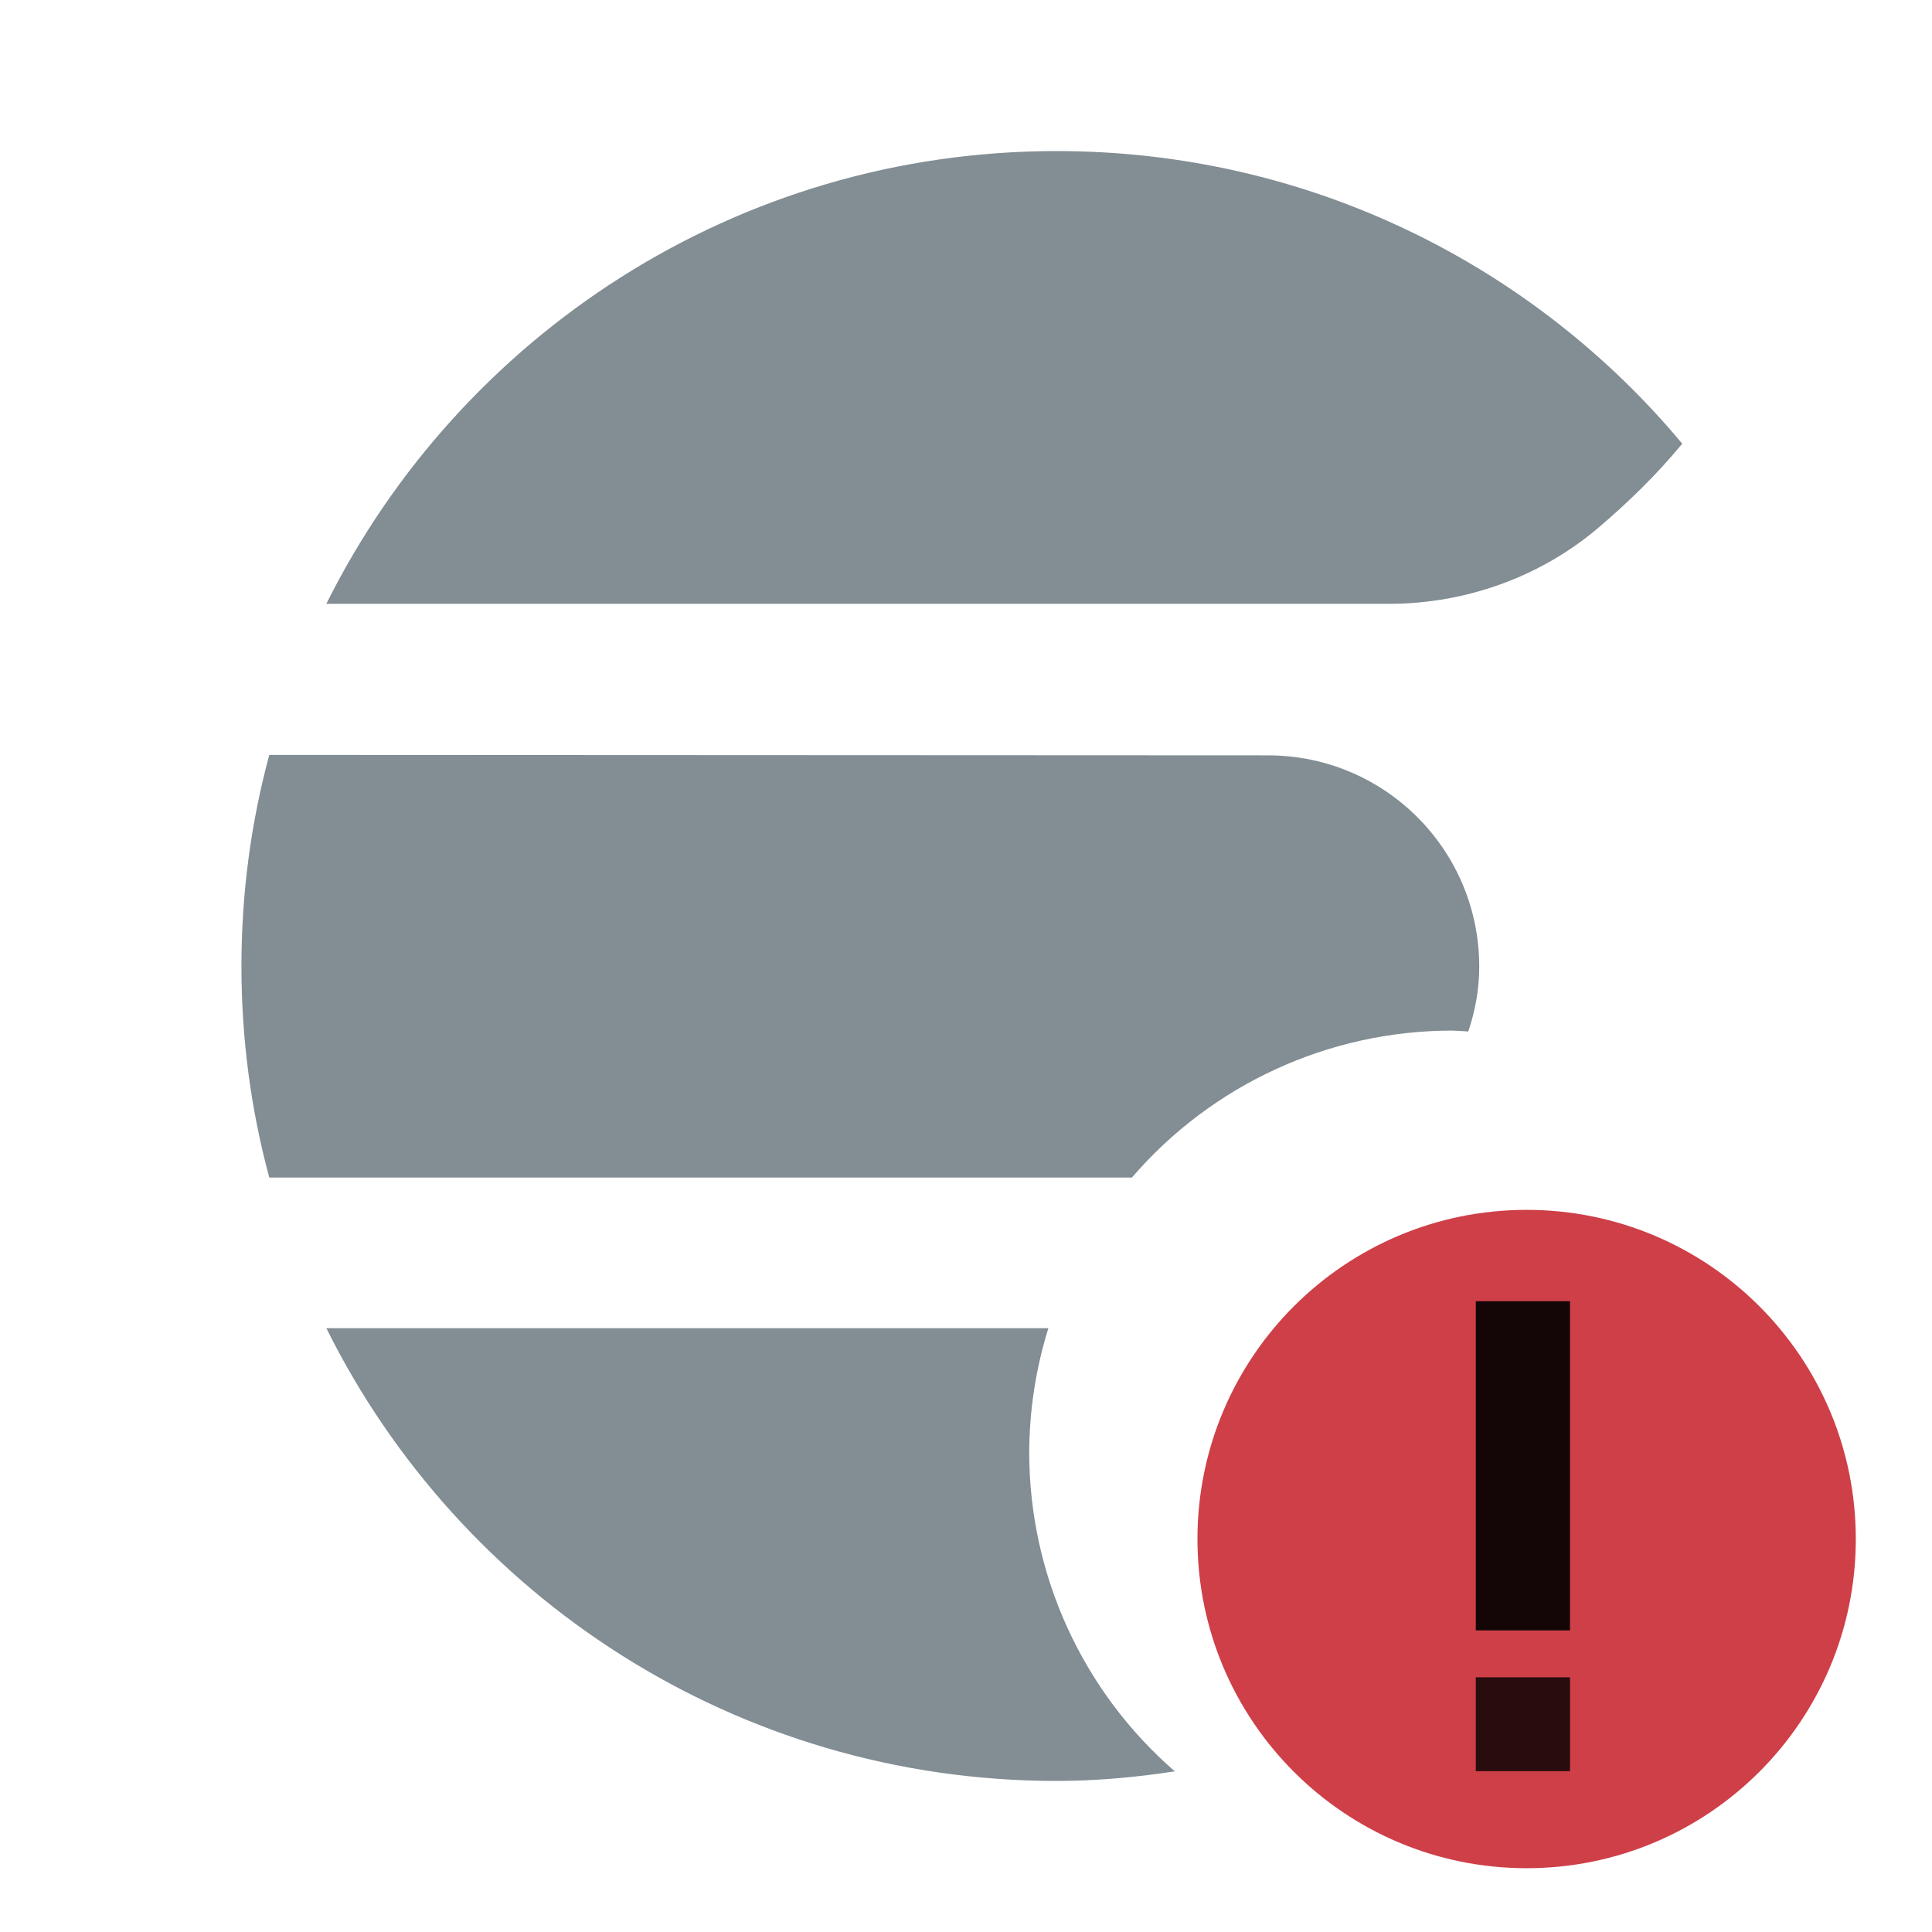
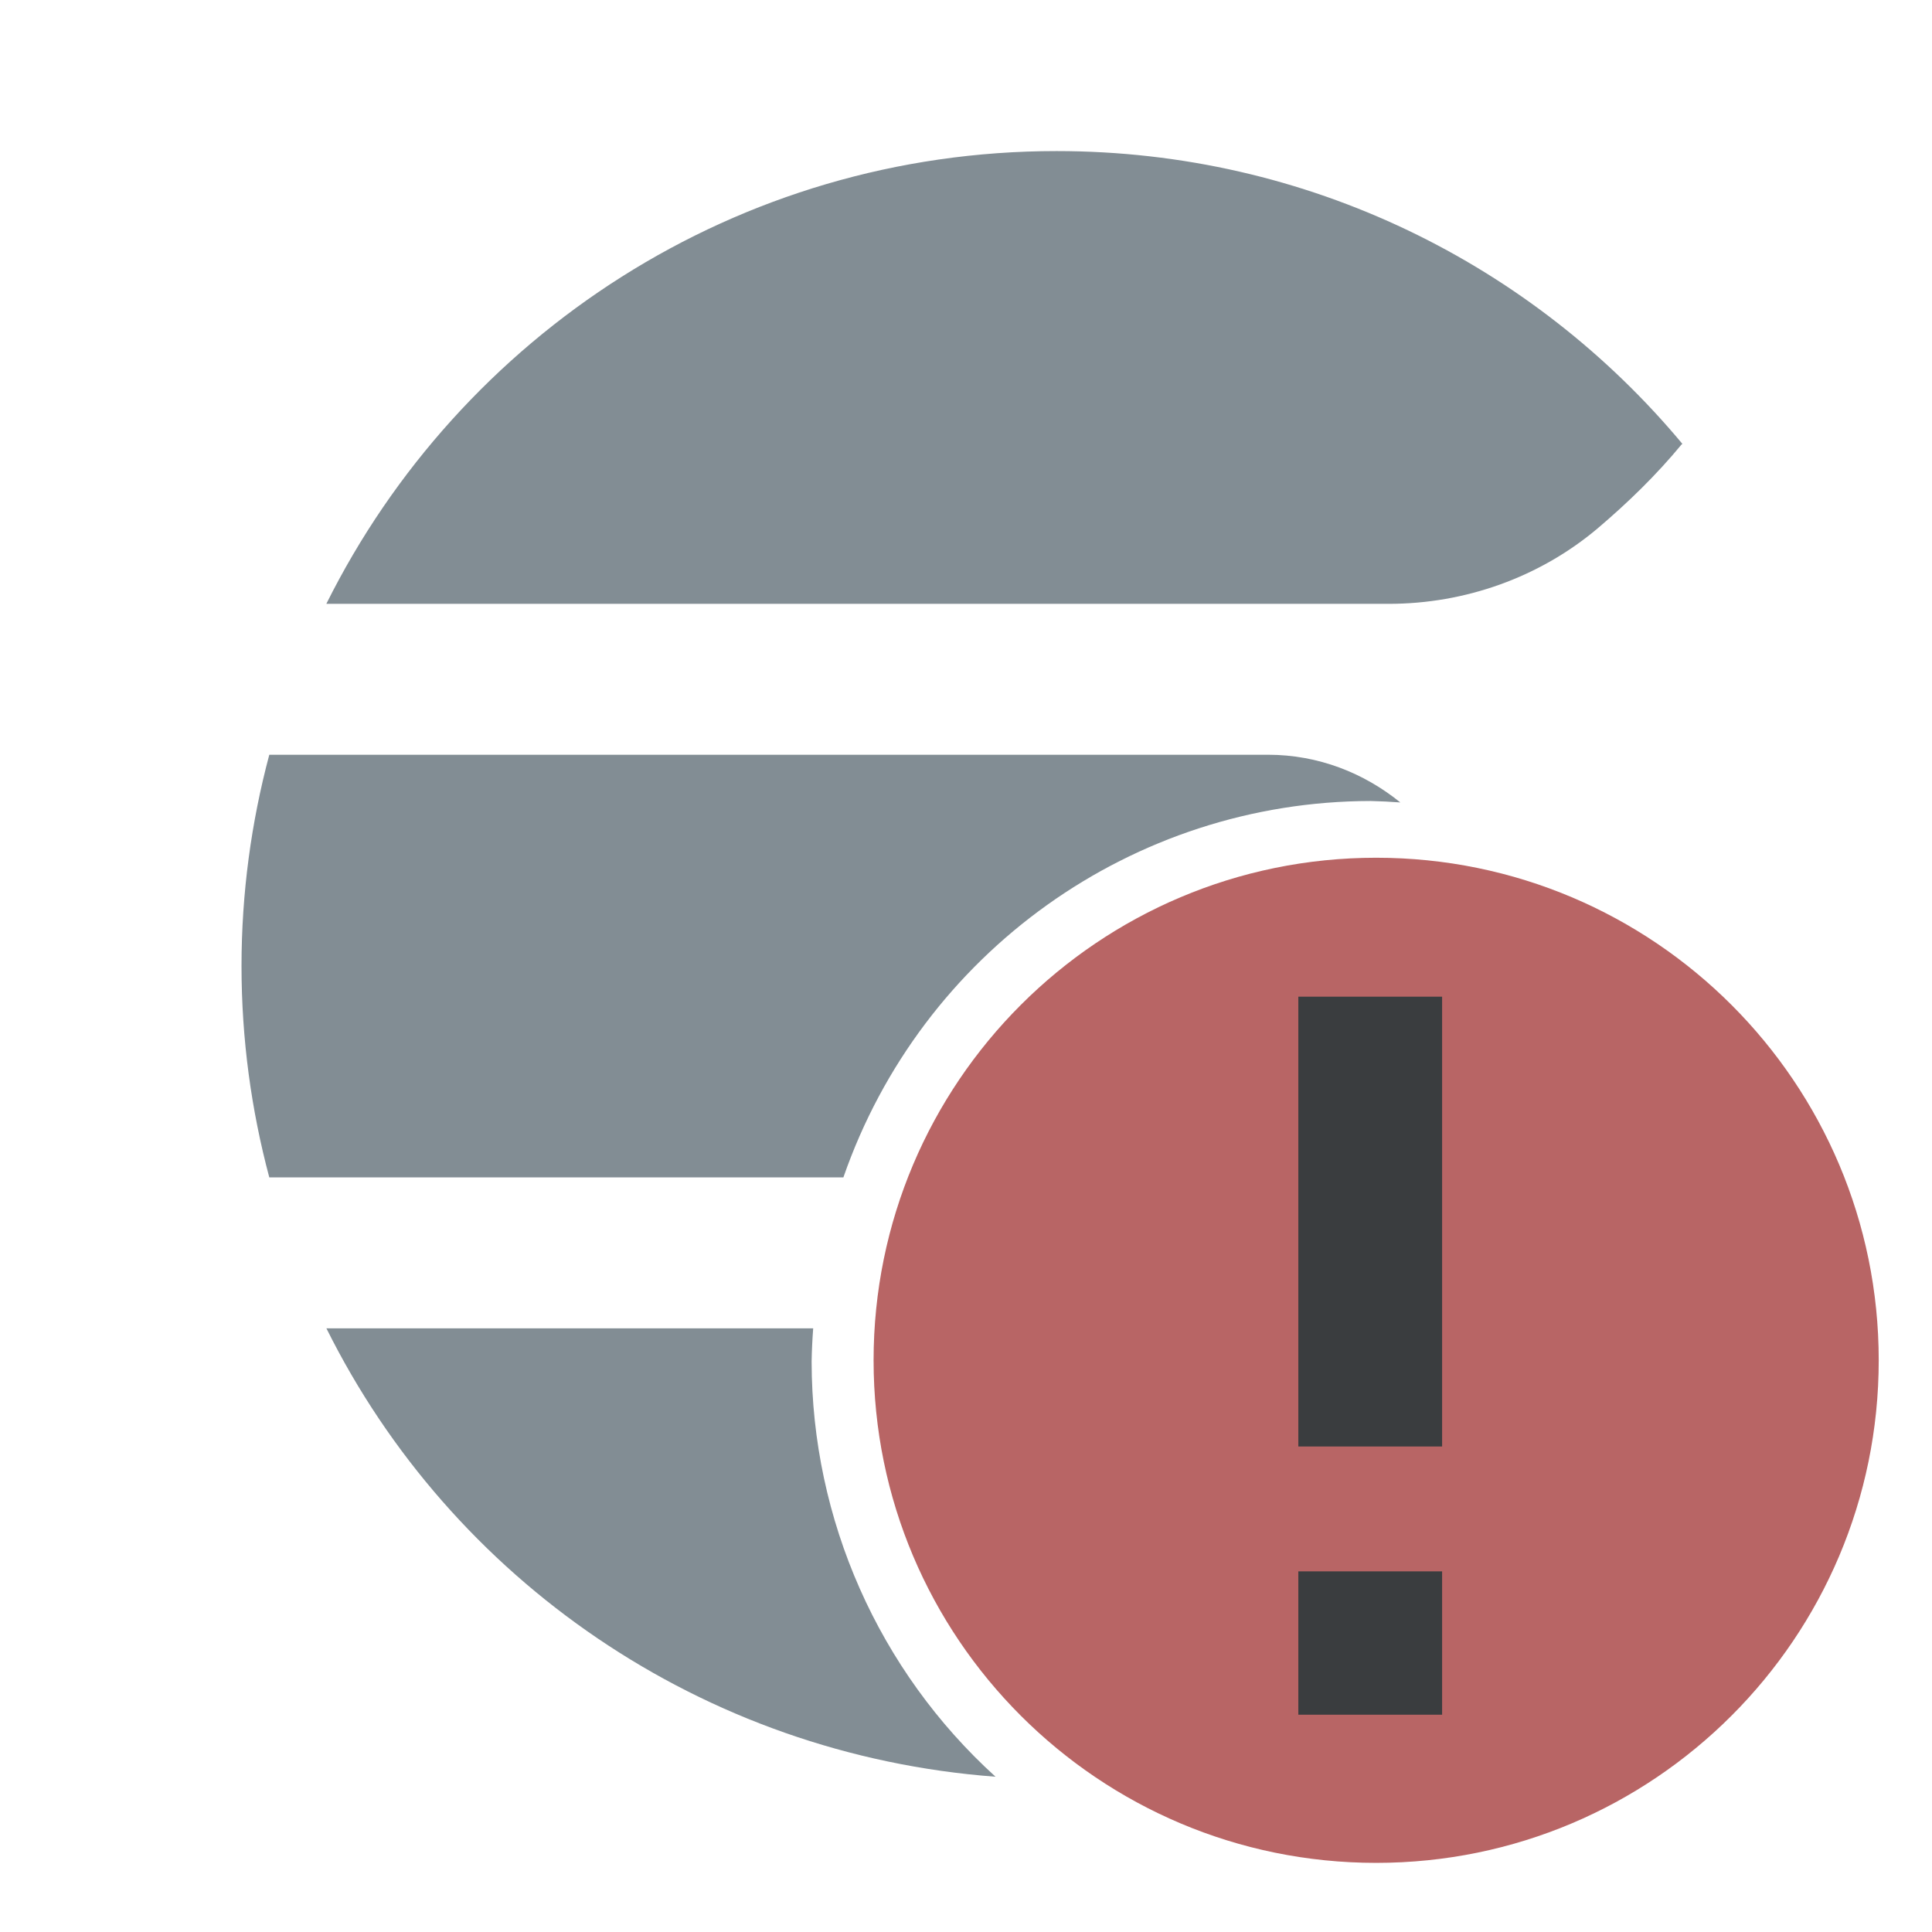
<svg xmlns="http://www.w3.org/2000/svg" id="svg8" version="1.1" viewBox="0 0 4.233 4.233" height="16" width="16">
  <defs id="defs2" />
  <rect style="fill:none;fill-rule:evenodd;stroke:none;stroke-width:0.066" height="4.233" width="4.233" y="1.2080078e-05" x="7.3204038e-09" id="rect839" />
  <path style="fill:#828d94;fill-opacity:1;fill-rule:evenodd;stroke:none;stroke-width:0.066" d="m 3.686,0.973 1.985e-4,-3.9e-4 C 3.359,0.58 2.866,0.331 2.315,0.331 1.614,0.331 1.008,0.735 0.715,1.323 h 2.328 c 0.167,0 0.33,-0.058 0.457,-0.165 0.066,-0.056 0.129,-0.117 0.185,-0.185" id="path841" />
-   <path style="fill:#828d94;fill-opacity:1;fill-rule:evenodd;stroke:none;stroke-width:0.066" d="m 0.59,1.654 c -0.04,0.148 -0.061,0.303 -0.061,0.463 0,0.16 0.021,0.315 0.061,0.463 H 2.48 a 0.926,0.926 0 0 1 0.701,-0.322 0.926,0.926 0 0 1 0.036,0.002 c 0.015,-0.045 0.024,-0.092 0.024,-0.142 0,-0.256 -0.207,-0.463 -0.463,-0.463 z" id="path843" />
-   <path style="fill:#828d94;fill-opacity:1;fill-rule:evenodd;stroke:none;stroke-width:0.066" d="m 0.715,2.91 c 0.292,0.588 0.899,0.992 1.6,0.992 0.088,0 0.174,-0.008 0.259,-0.021 A 0.926,0.926 0 0 1 2.255,3.183 0.926,0.926 0 0 1 2.297,2.91 Z" id="path845" />
-   <g id="g840" transform="matrix(0.7788391,0,0,0.7788391,0.8673563,0.892972)">
-     <circle style="opacity:0.869;fill:#c7222d;fill-opacity:0.995;stroke:#666666;stroke-width:0;stroke-linecap:round;stroke-linejoin:miter;stroke-miterlimit:4;stroke-dasharray:none;stroke-dashoffset:0;stroke-opacity:1;paint-order:stroke fill markers" id="circle852" cx="3.181" cy="3.183" r="0.926" />
-     <path id="path860" d="M 3.038,2.514 V 3.44 H 3.303 V 2.514 Z" style="fill:#000000;fill-opacity:0.899;stroke:none;stroke-width:0.265px;stroke-linecap:butt;stroke-linejoin:miter;stroke-opacity:1" />
-     <path id="path862" d="M 3.038,3.572 V 3.836 H 3.303 V 3.572 Z" style="fill:#000000;fill-opacity:0.802;stroke:none;stroke-width:0.265px;stroke-linecap:butt;stroke-linejoin:miter;stroke-opacity:1" />
+   <path style="fill:#828d94;fill-opacity:1;fill-rule:evenodd;stroke:none;stroke-width:0.25" d="M 2.23 6.25 C 2.081 6.808 2 7.395 2 8 C 2 8.606 2.081 9.192 2.23 9.75 L 6.984 9.75 A 4.63 4.644 0 0 1 11.35 6.633 A 4.63 4.644 0 0 1 11.596 6.645 C 11.295 6.401 10.917 6.25 10.5 6.25 L 2.23 6.25 z " transform="scale(0.2645833)" id="path843" />
+   <path style="fill:#828d94;fill-opacity:1;fill-rule:evenodd;stroke:none;stroke-width:0.25" d="M 2.703 11 C 3.736 13.078 5.813 14.531 8.244 14.713 A 4.63 4.644 0 0 1 6.721 11.275 A 4.63 4.644 0 0 1 6.734 11 L 2.703 11 z " transform="scale(0.2645833)" id="path845" />
+   <g id="g851" transform="matrix(0.9633649,0,0,0.9633649,0.04509171,0.00748377)">
+     <circle style="opacity:0.869;fill:#ae4e4e;fill-opacity:1;stroke:#666666;stroke-width:0;stroke-linecap:round;stroke-linejoin:miter;stroke-miterlimit:4;stroke-dasharray:none;stroke-dashoffset:0;stroke-opacity:1;paint-order:stroke fill markers" id="circle852" cx="3.083" cy="3.086" r="1.143" />
+     <path id="path860" d="M 2.906,2.259 V 3.282 H 3.233 V 2.259 Z" style="fill:#3a3d3f;fill-opacity:1;stroke:none;stroke-width:0.309px;stroke-linecap:butt;stroke-linejoin:miter;stroke-opacity:1" />
+     <path id="path862" d="M 2.906,3.566 V 3.892 H 3.233 V 3.566 Z" style="fill:#3a3d3f;fill-opacity:1;stroke:none;stroke-width:0.327px;stroke-linecap:butt;stroke-linejoin:miter;stroke-opacity:1" />
  </g>
</svg>
